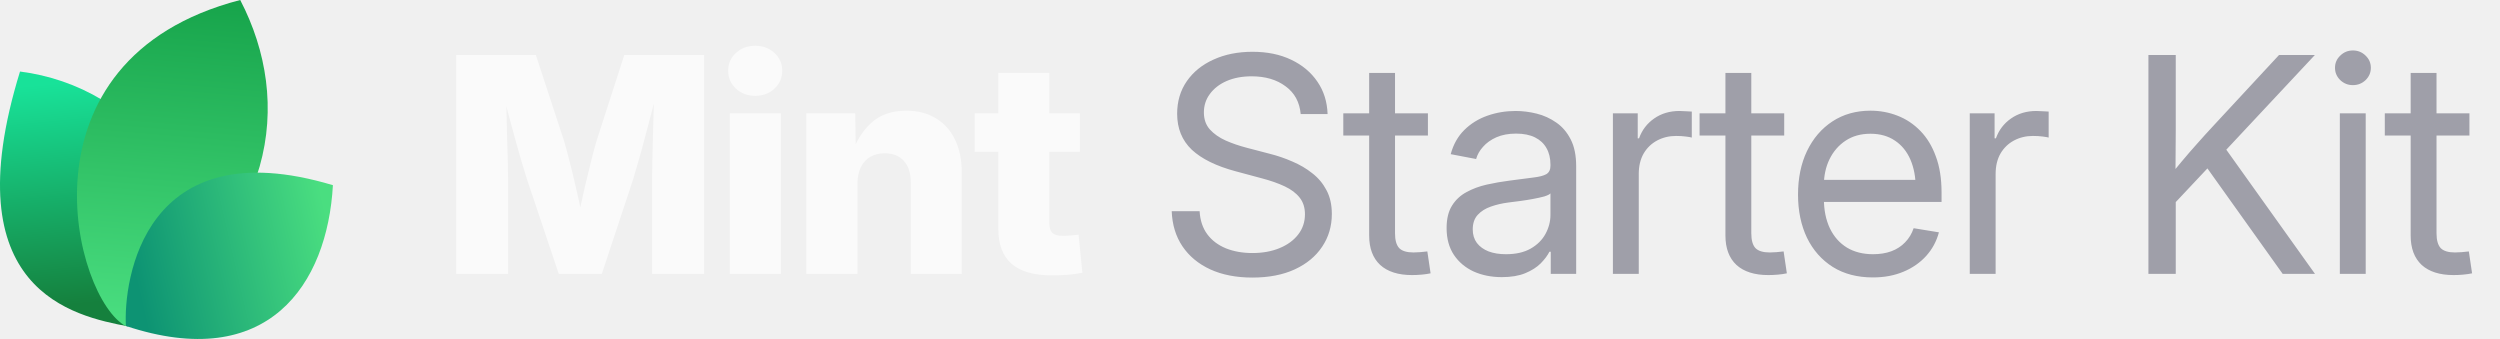
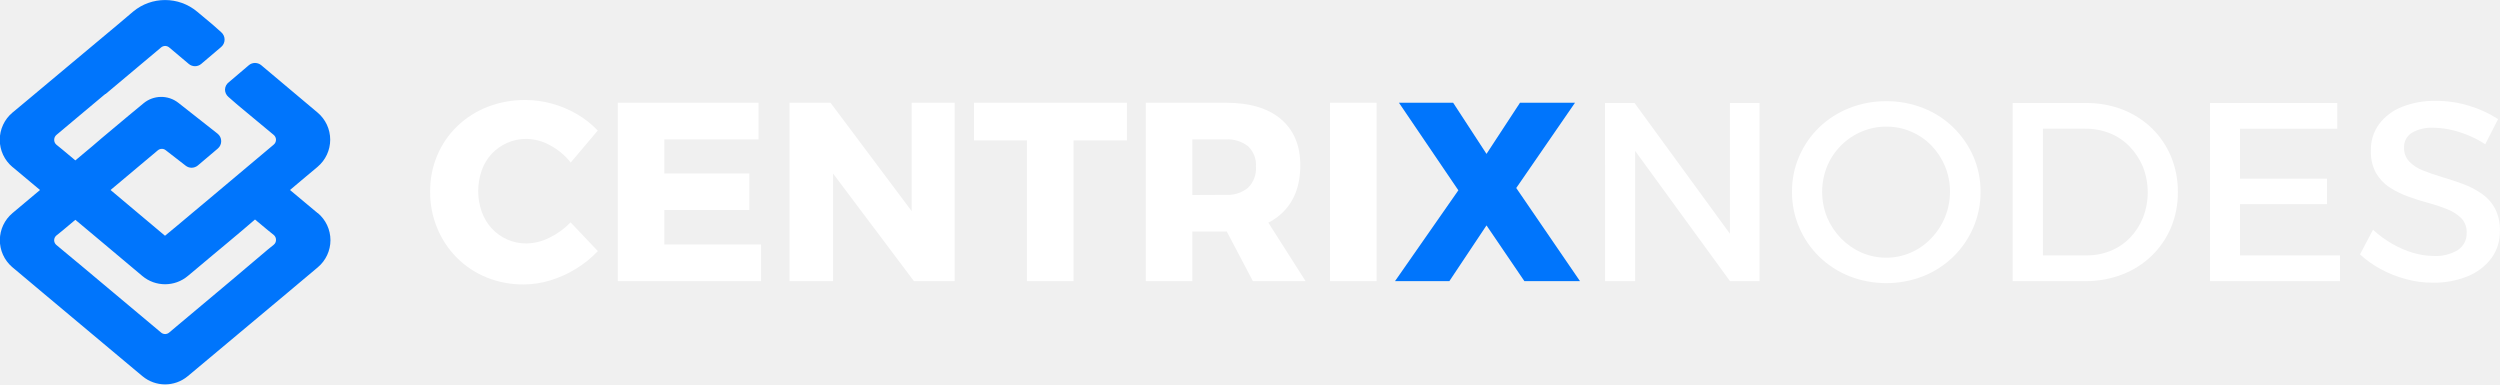
- <svg xmlns="http://www.w3.org/2000/svg" width="177" height="24" viewBox="0 0 177 24" fill="none">
-   <path d="M9.061 23.108C5.268 22.377 -3.391 20.627 1.417 5.064C9.634 6.099 16.973 14.064 9.061 23.108Z" fill="url(#paint0_linear_17557_2145)" />
-   <path d="M8.919 23.094C5.276 21.222 0.784 4.209 17.007 0C20.757 7.193 19.621 16.545 8.919 23.094Z" fill="url(#paint1_linear_17557_2145)" />
-   <path d="M8.914 23.079C8.735 19.882 10.159 9.085 23.57 13.111C23.181 20.123 18.984 26.418 8.914 23.079Z" fill="url(#paint2_linear_17557_2145)" />
-   <path d="M32.301 19.392V3.894H37.938L39.925 9.948C40.036 10.315 40.164 10.787 40.31 11.362C40.462 11.938 40.611 12.552 40.757 13.204C40.91 13.855 41.048 14.483 41.173 15.086C41.305 15.682 41.412 16.192 41.495 16.615H40.695C40.771 16.192 40.871 15.682 40.996 15.086C41.128 14.49 41.267 13.866 41.412 13.214C41.565 12.562 41.714 11.948 41.86 11.373C42.005 10.79 42.133 10.315 42.244 9.948L44.2 3.894H49.848V19.392H46.166V12.704C46.166 12.357 46.173 11.917 46.187 11.383C46.2 10.849 46.214 10.27 46.228 9.646C46.249 9.022 46.266 8.391 46.28 7.753C46.301 7.115 46.311 6.519 46.311 5.964H46.623C46.485 6.561 46.332 7.181 46.166 7.826C45.999 8.471 45.833 9.102 45.666 9.719C45.507 10.336 45.351 10.901 45.198 11.414C45.053 11.928 44.928 12.357 44.824 12.704L42.608 19.392H39.561L37.314 12.704C37.203 12.357 37.072 11.928 36.919 11.414C36.773 10.901 36.614 10.34 36.441 9.729C36.274 9.112 36.104 8.481 35.931 7.836C35.764 7.192 35.608 6.567 35.463 5.964H35.827C35.834 6.512 35.844 7.105 35.858 7.743C35.872 8.374 35.886 9.005 35.9 9.636C35.92 10.26 35.938 10.839 35.952 11.373C35.965 11.907 35.972 12.351 35.972 12.704V19.392H32.301ZM51.668 19.392V8.024H55.288V19.392H51.668ZM53.468 6.786C52.927 6.786 52.473 6.616 52.105 6.276C51.738 5.93 51.554 5.507 51.554 5.007C51.554 4.508 51.738 4.088 52.105 3.749C52.473 3.409 52.927 3.239 53.468 3.239C54.009 3.239 54.463 3.409 54.83 3.749C55.198 4.082 55.382 4.501 55.382 5.007C55.382 5.507 55.198 5.93 54.83 6.276C54.463 6.616 54.009 6.786 53.468 6.786ZM60.708 13.027V19.392H57.088V8.024H60.551L60.593 10.967H60.281C60.593 10.024 61.061 9.268 61.685 8.7C62.309 8.124 63.138 7.836 64.171 7.836C64.975 7.836 65.672 8.017 66.262 8.377C66.851 8.731 67.302 9.234 67.614 9.885C67.933 10.537 68.092 11.307 68.092 12.194V19.392H64.483V12.912C64.483 12.26 64.32 11.754 63.994 11.394C63.675 11.033 63.221 10.853 62.632 10.853C62.25 10.853 61.914 10.936 61.623 11.102C61.332 11.269 61.106 11.515 60.947 11.841C60.787 12.16 60.708 12.555 60.708 13.027ZM76.456 8.024V10.749H69.008V8.024H76.456ZM70.683 5.163H74.292V15.783C74.292 16.102 74.361 16.334 74.5 16.48C74.646 16.625 74.899 16.698 75.259 16.698C75.405 16.698 75.596 16.688 75.831 16.667C76.074 16.646 76.251 16.629 76.362 16.615L76.632 19.309C76.313 19.378 75.963 19.427 75.582 19.455C75.207 19.482 74.836 19.496 74.469 19.496C73.2 19.496 72.25 19.222 71.619 18.674C70.995 18.127 70.683 17.308 70.683 16.22V5.163Z" fill="#FAFAFA" />
-   <path d="M88.667 19.652C87.523 19.652 86.528 19.458 85.682 19.07C84.843 18.681 84.188 18.137 83.716 17.437C83.245 16.736 82.992 15.908 82.957 14.951H84.933C84.968 15.596 85.148 16.14 85.474 16.584C85.8 17.021 86.24 17.354 86.795 17.582C87.35 17.804 87.974 17.915 88.667 17.915C89.388 17.915 90.026 17.801 90.581 17.572C91.143 17.343 91.583 17.024 91.902 16.615C92.228 16.199 92.391 15.717 92.391 15.169C92.391 14.698 92.266 14.306 92.017 13.994C91.767 13.675 91.413 13.408 90.956 13.193C90.498 12.978 89.954 12.787 89.323 12.621L87.502 12.132C86.123 11.765 85.082 11.255 84.382 10.603C83.689 9.944 83.342 9.095 83.342 8.055C83.342 7.174 83.571 6.404 84.028 5.746C84.486 5.087 85.117 4.577 85.921 4.217C86.726 3.849 87.645 3.666 88.678 3.666C89.718 3.666 90.63 3.853 91.413 4.227C92.204 4.602 92.824 5.122 93.275 5.787C93.726 6.446 93.965 7.209 93.993 8.076H92.089C92.013 7.23 91.656 6.574 91.018 6.11C90.387 5.638 89.586 5.403 88.615 5.403C87.95 5.403 87.36 5.513 86.847 5.735C86.341 5.957 85.946 6.262 85.661 6.651C85.377 7.032 85.235 7.469 85.235 7.961C85.235 8.447 85.377 8.849 85.661 9.168C85.946 9.48 86.317 9.74 86.774 9.948C87.232 10.149 87.724 10.319 88.251 10.457L89.884 10.884C90.439 11.023 90.977 11.206 91.496 11.435C92.023 11.657 92.495 11.934 92.911 12.267C93.334 12.593 93.67 12.995 93.92 13.474C94.17 13.945 94.294 14.504 94.294 15.149C94.294 16.015 94.066 16.788 93.608 17.468C93.157 18.148 92.512 18.681 91.673 19.07C90.834 19.458 89.832 19.652 88.667 19.652ZM101.097 8.024V9.594H95.106V8.024H101.097ZM96.937 5.163H98.767V16.521C98.767 17 98.865 17.347 99.059 17.562C99.26 17.77 99.6 17.874 100.078 17.874C100.21 17.874 100.366 17.867 100.546 17.853C100.733 17.832 100.903 17.815 101.056 17.801L101.285 19.351C101.097 19.392 100.886 19.423 100.65 19.444C100.414 19.465 100.189 19.475 99.974 19.475C98.996 19.475 98.244 19.236 97.717 18.758C97.197 18.272 96.937 17.579 96.937 16.677V5.163ZM106.33 19.621C105.595 19.621 104.932 19.489 104.343 19.226C103.754 18.955 103.285 18.564 102.939 18.05C102.592 17.53 102.419 16.896 102.419 16.147C102.419 15.495 102.547 14.965 102.804 14.556C103.06 14.146 103.403 13.828 103.833 13.599C104.263 13.363 104.742 13.186 105.269 13.068C105.796 12.95 106.333 12.857 106.881 12.787C107.574 12.69 108.132 12.617 108.555 12.569C108.978 12.52 109.287 12.441 109.481 12.33C109.675 12.212 109.772 12.014 109.772 11.737V11.654C109.772 11.203 109.679 10.815 109.492 10.489C109.311 10.163 109.041 9.91 108.68 9.729C108.32 9.549 107.872 9.459 107.338 9.459C106.805 9.459 106.34 9.546 105.945 9.719C105.556 9.892 105.241 10.118 104.998 10.395C104.755 10.665 104.593 10.953 104.509 11.258L102.71 10.915C102.897 10.222 103.22 9.65 103.677 9.199C104.135 8.748 104.679 8.412 105.31 8.19C105.941 7.968 106.607 7.857 107.307 7.857C107.8 7.857 108.295 7.92 108.795 8.044C109.301 8.169 109.765 8.381 110.188 8.679C110.611 8.97 110.951 9.369 111.208 9.875C111.464 10.374 111.593 11.005 111.593 11.768V19.392H109.793V17.822H109.7C109.568 18.085 109.363 18.359 109.086 18.643C108.809 18.921 108.444 19.153 107.994 19.34C107.543 19.527 106.988 19.621 106.33 19.621ZM106.621 17.998C107.321 17.998 107.904 17.867 108.368 17.603C108.84 17.333 109.19 16.986 109.419 16.563C109.654 16.133 109.772 15.682 109.772 15.211V13.692C109.703 13.769 109.554 13.841 109.325 13.911C109.096 13.973 108.829 14.032 108.524 14.088C108.226 14.143 107.921 14.192 107.609 14.233C107.304 14.275 107.033 14.309 106.798 14.337C106.354 14.393 105.938 14.49 105.549 14.628C105.168 14.76 104.86 14.954 104.624 15.211C104.388 15.467 104.27 15.811 104.27 16.241C104.27 16.615 104.367 16.934 104.561 17.198C104.762 17.461 105.04 17.662 105.393 17.801C105.747 17.933 106.156 17.998 106.621 17.998ZM114.193 19.392V8.024H115.951V9.792H116.045C116.253 9.209 116.61 8.741 117.116 8.388C117.622 8.034 118.219 7.857 118.905 7.857C119.058 7.857 119.217 7.864 119.384 7.878C119.55 7.885 119.682 7.892 119.779 7.899V9.74C119.716 9.719 119.578 9.695 119.363 9.667C119.155 9.639 118.922 9.625 118.666 9.625C118.174 9.625 117.726 9.733 117.324 9.948C116.922 10.163 116.603 10.471 116.367 10.874C116.138 11.276 116.024 11.758 116.024 12.319V19.392H114.193ZM126.322 8.024V9.594H120.33V8.024H126.322ZM122.161 5.163H123.992V16.521C123.992 17 124.089 17.347 124.283 17.562C124.484 17.77 124.824 17.874 125.302 17.874C125.434 17.874 125.59 17.867 125.77 17.853C125.958 17.832 126.127 17.815 126.28 17.801L126.509 19.351C126.322 19.392 126.11 19.423 125.874 19.444C125.639 19.465 125.413 19.475 125.198 19.475C124.221 19.475 123.468 19.236 122.941 18.758C122.421 18.272 122.161 17.579 122.161 16.677V5.163ZM132.604 19.642C131.502 19.642 130.555 19.396 129.765 18.903C128.974 18.404 128.364 17.714 127.934 16.834C127.511 15.946 127.3 14.927 127.3 13.775C127.3 12.611 127.511 11.584 127.934 10.697C128.364 9.802 128.964 9.102 129.734 8.596C130.51 8.089 131.408 7.836 132.428 7.836C133.1 7.836 133.738 7.954 134.341 8.19C134.952 8.426 135.489 8.783 135.954 9.261C136.425 9.74 136.793 10.343 137.056 11.071C137.327 11.792 137.462 12.645 137.462 13.63V14.296H128.433V12.735H136.463L135.631 13.297C135.631 12.541 135.506 11.876 135.257 11.3C135.007 10.725 134.643 10.277 134.165 9.958C133.686 9.632 133.107 9.469 132.428 9.469C131.748 9.469 131.162 9.632 130.67 9.958C130.177 10.284 129.796 10.725 129.526 11.279C129.262 11.827 129.13 12.441 129.13 13.12V14.046C129.13 14.864 129.273 15.572 129.557 16.168C129.841 16.757 130.243 17.211 130.763 17.53C131.283 17.842 131.901 17.998 132.615 17.998C133.093 17.998 133.523 17.929 133.905 17.79C134.293 17.645 134.619 17.433 134.882 17.156C135.153 16.879 135.354 16.546 135.486 16.157L137.275 16.449C137.108 17.08 136.81 17.634 136.38 18.113C135.95 18.591 135.413 18.966 134.768 19.236C134.123 19.507 133.402 19.642 132.604 19.642ZM139.459 19.392V8.024H141.217V9.792H141.311C141.519 9.209 141.876 8.741 142.382 8.388C142.888 8.034 143.485 7.857 144.171 7.857C144.324 7.857 144.483 7.864 144.649 7.878C144.816 7.885 144.948 7.892 145.045 7.899V9.74C144.982 9.719 144.844 9.695 144.629 9.667C144.421 9.639 144.188 9.625 143.932 9.625C143.439 9.625 142.992 9.733 142.59 9.948C142.188 10.163 141.869 10.471 141.633 10.874C141.404 11.276 141.29 11.758 141.29 12.319V19.392H139.459ZM153.429 14.961V12.715C153.783 12.257 154.136 11.82 154.49 11.404C154.844 10.981 155.204 10.565 155.572 10.156C155.939 9.74 156.314 9.327 156.695 8.918L161.355 3.894H163.893L157.277 10.967H157.184L153.429 14.961ZM152.108 19.392V3.894H154.043V9.241L154.022 12.559L154.043 13.505V19.392H152.108ZM161.615 19.392L155.967 11.477L157.173 9.969L163.903 19.392H161.615ZM165.661 19.392V8.024H167.492V19.392H165.661ZM166.587 6.027C166.24 6.027 165.942 5.909 165.692 5.673C165.443 5.43 165.318 5.139 165.318 4.799C165.318 4.459 165.443 4.172 165.692 3.936C165.942 3.693 166.24 3.572 166.587 3.572C166.934 3.572 167.232 3.693 167.482 3.936C167.731 4.172 167.856 4.459 167.856 4.799C167.856 5.139 167.731 5.43 167.482 5.673C167.232 5.909 166.934 6.027 166.587 6.027ZM174.836 8.024V9.594H168.844V8.024H174.836ZM170.675 5.163H172.506V16.521C172.506 17 172.603 17.347 172.797 17.562C172.998 17.77 173.338 17.874 173.816 17.874C173.948 17.874 174.104 17.867 174.284 17.853C174.472 17.832 174.641 17.815 174.794 17.801L175.023 19.351C174.836 19.392 174.624 19.423 174.388 19.444C174.153 19.465 173.927 19.475 173.712 19.475C172.735 19.475 171.982 19.236 171.455 18.758C170.935 18.272 170.675 17.579 170.675 16.677V5.163Z" fill="#9F9FA9" />
+ <svg xmlns="http://www.w3.org/2000/svg" viewBox="0 0 500 76.88">
  <defs>
-     <linearGradient id="paint0_linear_17557_2145" x1="3.776" y1="5.916" x2="5.232" y2="21.559" gradientUnits="userSpaceOnUse">
-       <stop stop-color="#18E299" />
-       <stop offset="1" stop-color="#15803D" />
-     </linearGradient>
-     <linearGradient id="paint1_linear_17557_2145" x1="12.171" y1="-0.718" x2="10.19" y2="22.983" gradientUnits="userSpaceOnUse">
-       <stop stop-color="#16A34A" />
-       <stop offset="1" stop-color="#4ADE80" />
-     </linearGradient>
-     <linearGradient id="paint2_linear_17557_2145" x1="23.133" y1="15.353" x2="9.338" y2="18.52" gradientUnits="userSpaceOnUse">
-       <stop stop-color="#4ADE80" />
-       <stop offset="1" stop-color="#0D9373" />
-     </linearGradient>
+     <style>.cls-1{fill:#0075fc;}.cls-2{fill:#fff;}</style>
  </defs>
+   <g id="Layer_2" data-name="Layer 2">
+     <g id="Layer_1-2" data-name="Layer 1">
+       <path class="cls-1" d="M63.51,42.61l-.13-.12-.2-.16L58,38l2.37-2,3-2.51.14-.12a7.09,7.09,0,0,0,0-10.86L52.2,13A2,2,0,0,0,51,12.59a1.9,1.9,0,0,0-1.23.45l-4,3.4A1.91,1.91,0,0,0,45,17.91a1.93,1.93,0,0,0,.69,1.48L47.54,21,54.76,27a1.26,1.26,0,0,1,0,1.91L41.56,40l-3,2.51-3,2.52L33,47.15l-5.55-4.66L22.11,38l9.46-7.94a1.25,1.25,0,0,1,.8-.29,1.21,1.21,0,0,1,.77.27l4,3.1a1.92,1.92,0,0,0,1.18.41,2,2,0,0,0,1.24-.45l4-3.39a1.91,1.91,0,0,0,.68-1.5,1.89,1.89,0,0,0-.73-1.48l-7.83-6.16a5.55,5.55,0,0,0-7,.11l-3,2.48-5.41,4.53L18.5,29.21l-3.43,2.87-2.56-2.14-1.23-1a1.23,1.23,0,0,1-.44-1,1.26,1.26,0,0,1,.44-.95l4.23-3.55,5.54-4.64h0l.07,0,8.43-7.07,2.68-2.25a1.29,1.29,0,0,1,.8-.29,1.31,1.31,0,0,1,.8.29l3.93,3.31a1.93,1.93,0,0,0,2.48,0l4-3.4a1.94,1.94,0,0,0,0-2.95L42.54,4.93l0,0L39.44,2.34a10,10,0,0,0-12.84,0L23.46,5V5L13.36,13.44l-1.72,1.44-3,2.51-3,2.51-3,2.5-.15.12a7.1,7.1,0,0,0,0,10.88l.12.09L8,38l-5.36,4.5-.13.11a7.08,7.08,0,0,0-.11,10.77h0l3.23,2.71.18.15,2.7,2.27h0L26.6,73.66l1.87,1.56a7.07,7.07,0,0,0,9.1,0l1.87-1.56,3-2.51,3-2.51,9-7.53,3-2.51,3-2.52,2.8-2.35h0l.32-.27a7.08,7.08,0,0,0,0-10.85ZM47.54,55l-.24.21-2.75,2.31-8.78,7.36h0l-1.95,1.64a1.26,1.26,0,0,1-.79.29,1.23,1.23,0,0,1-.8-.29l-16.71-14-.12-.09L11.28,49a1.23,1.23,0,0,1,0-1.9l1.24-1,2.55-2.14L17.51,46h0l2.9,2.43,8.05,6.76a7.08,7.08,0,0,0,9.11,0l1.87-1.56,3-2.52,3-2.5,3-2.52L51,43.9,53.52,46l1.24,1a1.26,1.26,0,0,1,.44,1,1.22,1.22,0,0,1-.44.94l-1.24,1-.22.19Z" />
+       <path class="cls-2" d="M114.14,32.51A13,13,0,0,0,110,29.05a10,10,0,0,0-4.73-1.27,9.27,9.27,0,0,0-3.82.79,9.42,9.42,0,0,0-3.1,2.18,9.59,9.59,0,0,0-2,3.31,12.48,12.48,0,0,0,0,8.3,9.77,9.77,0,0,0,2,3.33,9.34,9.34,0,0,0,6.92,3,10.54,10.54,0,0,0,4.6-1.14,15.05,15.05,0,0,0,4.25-3.08l5.45,5.75a21.51,21.51,0,0,1-4.38,3.54,21.89,21.89,0,0,1-5.11,2.31,18.3,18.3,0,0,1-5.32.82,19.43,19.43,0,0,1-7.43-1.4,17.94,17.94,0,0,1-5.93-3.92,18.18,18.18,0,0,1-3.94-5.9,18.61,18.61,0,0,1-1.43-7.36,18.08,18.08,0,0,1,1.43-7.25,17.45,17.45,0,0,1,4-5.83,18.47,18.47,0,0,1,6.08-3.87A20.52,20.52,0,0,1,105.14,20a19.74,19.74,0,0,1,5.29.74,20.9,20.9,0,0,1,5,2.11,18.63,18.63,0,0,1,4.12,3.26Z" />
+       <path class="cls-2" d="M123.56,20.55H151.7v7.33H132.87V34.7h17V42h-17V48.9h19.34v7.33H123.56Z" />
+       <path class="cls-2" d="M157.91,20.55h8.19l18.68,24.94-2.44.81V20.55h8.6V56.23h-8.15L164.12,31.39l2.49-.81V56.23h-8.7Z" />
+       <path class="cls-2" d="M194.8,20.55h30.59v7.53H214.7V56.23h-9.31V28.08H194.8Z" />
+       <path class="cls-2" d="M245.19,20.55q7.13,0,11,3.28t3.87,9.24q0,6.26-3.87,9.74t-11,3.49h-6.72v9.93h-9.31V20.55Zm0,18.42a6.35,6.35,0,0,0,4.42-1.42,5.38,5.38,0,0,0,1.58-4.23,5.1,5.1,0,0,0-1.58-4.07,6.53,6.53,0,0,0-4.42-1.37h-6.72V39Zm-1.63,3.92h9.06l8.5,13.34H250.58Z" />
+       <path class="cls-2" d="M266,20.55h9.32V56.23H266Z" />
+       <path class="cls-1" d="M279.79,20.55h10.84l6.67,10.23L304,20.55h11L303.25,37.6,316,56.23H304.88L297.3,45.08l-7.43,11.15H279l12.67-18.17Z" />
+       <path class="cls-2" d="M321,20.6h5.91l20.61,28.25-1.53.51V20.6h5.91V56.23H346L325.44,28l1.58-.51V56.23h-6Z" />
+       <path class="cls-2" d="M377.25,20.24a19.73,19.73,0,0,1,7.41,1.38,18,18,0,0,1,6,3.87,18.28,18.28,0,0,1,4,5.77,17.34,17.34,0,0,1,1.45,7.1,17.65,17.65,0,0,1-1.45,7.15,18.2,18.2,0,0,1-4,5.83,18.54,18.54,0,0,1-6,3.89,20.28,20.28,0,0,1-14.81,0,18.58,18.58,0,0,1-6-3.89,18.2,18.2,0,0,1-4-5.83,17.65,17.65,0,0,1-1.45-7.15,17.47,17.47,0,0,1,1.45-7.12,18,18,0,0,1,4-5.78,18.45,18.45,0,0,1,6-3.84A19.64,19.64,0,0,1,377.25,20.24Zm.05,5.09a12.32,12.32,0,0,0-5,1,12.88,12.88,0,0,0-6.87,6.92,13.63,13.63,0,0,0,0,10.25,13.43,13.43,0,0,0,2.8,4.2,13.15,13.15,0,0,0,4.1,2.83,12.44,12.44,0,0,0,9.82,0,12.49,12.49,0,0,0,4.05-2.83A13.4,13.4,0,0,0,390,38.36a13.11,13.11,0,0,0-1-5.11,13.28,13.28,0,0,0-2.72-4.15,12.33,12.33,0,0,0-4.05-2.77A12.18,12.18,0,0,0,377.3,25.33Z" />
+       <path class="cls-2" d="M417.15,20.6a20,20,0,0,1,7.38,1.32,17.74,17.74,0,0,1,5.83,3.72,17.05,17.05,0,0,1,3.84,5.65,18.25,18.25,0,0,1,1.37,7.12,18,18,0,0,1-1.37,7.1,17.14,17.14,0,0,1-3.87,5.65,17.42,17.42,0,0,1-5.9,3.74A20.23,20.23,0,0,1,417,56.23H402.54V20.6Zm.15,30.48a12.48,12.48,0,0,0,4.81-.91A11.29,11.29,0,0,0,426,47.55a12.41,12.41,0,0,0,2.59-4,14,14,0,0,0,0-10.18,13.1,13.1,0,0,0-2.65-4.05A11.39,11.39,0,0,0,422,26.66a13,13,0,0,0-4.91-.92h-8.5V51.08Z" />
+       <path class="cls-2" d="M442,20.6h25.45v5.14H448v10h17.4v5.09H448V51.08H468v5.15H442Z" />
+       <path class="cls-2" d="M497.05,28.85a21,21,0,0,0-7.38-3,17.52,17.52,0,0,0-3.05-.3,7.7,7.7,0,0,0-4.23,1,3.3,3.3,0,0,0-1.58,2.95,3.91,3.91,0,0,0,1.05,2.82,7.53,7.53,0,0,0,2.75,1.78c1.13.46,2.39.89,3.76,1.3s2.74.86,4.1,1.35a16.83,16.83,0,0,1,3.76,1.91,8.63,8.63,0,0,1,2.75,3,9.15,9.15,0,0,1,1,4.55,8.9,8.9,0,0,1-1.73,5.47,11.13,11.13,0,0,1-4.76,3.59,17.77,17.77,0,0,1-6.95,1.27,19.84,19.84,0,0,1-5.44-.74,22.81,22.81,0,0,1-5-2A20.68,20.68,0,0,1,472,50.88l2.6-4.93a21.49,21.49,0,0,0,3.89,2.84,18.87,18.87,0,0,0,4.17,1.79,14.69,14.69,0,0,0,4,.61A8.55,8.55,0,0,0,491.58,50a3.93,3.93,0,0,0,1.75-3.41,4,4,0,0,0-1-2.88,8.08,8.08,0,0,0-2.75-1.81,33,33,0,0,0-3.76-1.27c-1.38-.37-2.75-.8-4.13-1.3a17.78,17.78,0,0,1-3.76-1.85,8.61,8.61,0,0,1-2.75-2.91,8.77,8.77,0,0,1-1-4.52,8.54,8.54,0,0,1,1.63-5.22,10.5,10.5,0,0,1,4.55-3.44,17.62,17.62,0,0,1,6.79-1.22,22.34,22.34,0,0,1,6.72,1,22.89,22.89,0,0,1,5.75,2.65Z" />
+     </g>
+   </g>
</svg>
